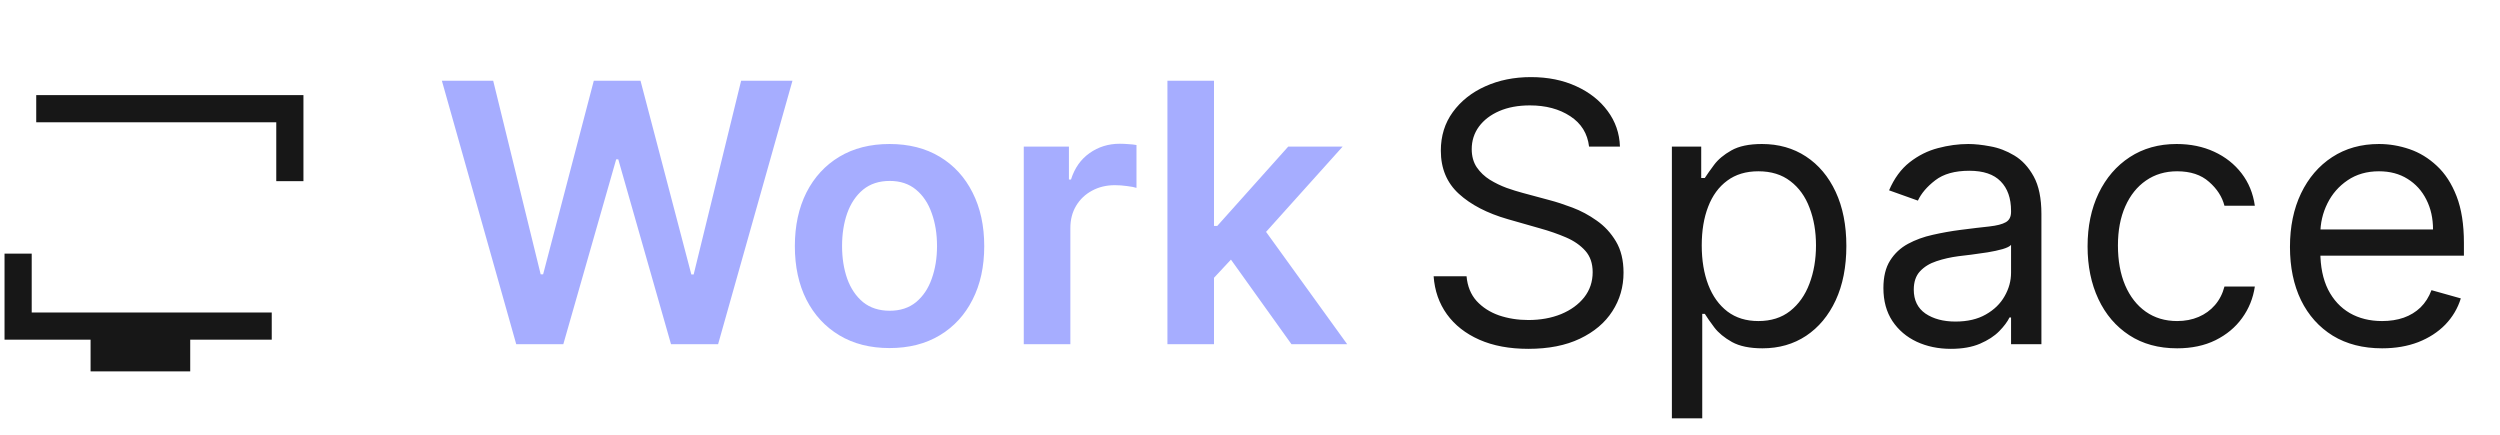
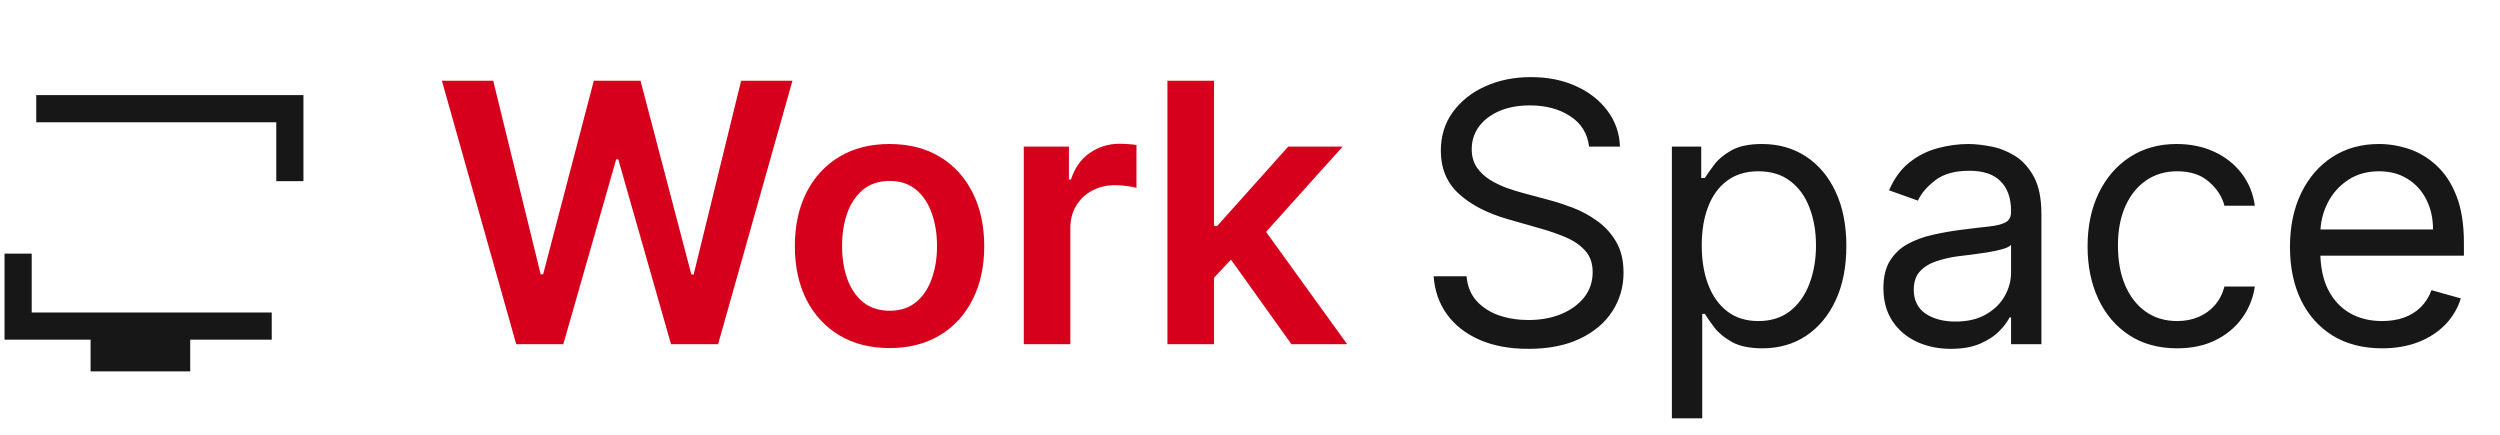
<svg xmlns="http://www.w3.org/2000/svg" width="138" height="24" viewBox="0 0 138 24" fill="none">
-   <path d="M28.496 19L24.391 4.455H27.224L29.845 15.143H29.98L32.778 4.455H35.356L38.162 15.151H38.29L40.91 4.455H43.744L39.639 19H37.04L34.128 8.794H34.014L31.095 19H28.496ZM49.103 19.213C48.038 19.213 47.114 18.979 46.333 18.51C45.552 18.041 44.946 17.385 44.515 16.543C44.089 15.7 43.876 14.715 43.876 13.588C43.876 12.461 44.089 11.474 44.515 10.626C44.946 9.779 45.552 9.121 46.333 8.652C47.114 8.183 48.038 7.949 49.103 7.949C50.168 7.949 51.092 8.183 51.873 8.652C52.654 9.121 53.258 9.779 53.684 10.626C54.115 11.474 54.33 12.461 54.33 13.588C54.33 14.715 54.115 15.7 53.684 16.543C53.258 17.385 52.654 18.041 51.873 18.51C51.092 18.979 50.168 19.213 49.103 19.213ZM49.117 17.153C49.695 17.153 50.178 16.995 50.566 16.678C50.954 16.356 51.243 15.925 51.432 15.385C51.627 14.845 51.724 14.244 51.724 13.581C51.724 12.913 51.627 12.31 51.432 11.77C51.243 11.225 50.954 10.792 50.566 10.47C50.178 10.148 49.695 9.987 49.117 9.987C48.525 9.987 48.033 10.148 47.64 10.47C47.252 10.792 46.961 11.225 46.766 11.77C46.577 12.31 46.482 12.913 46.482 13.581C46.482 14.244 46.577 14.845 46.766 15.385C46.961 15.925 47.252 16.356 47.64 16.678C48.033 16.995 48.525 17.153 49.117 17.153ZM56.512 19V8.091H59.005V9.909H59.119C59.318 9.279 59.659 8.794 60.142 8.453C60.629 8.107 61.186 7.935 61.811 7.935C61.953 7.935 62.111 7.942 62.287 7.956C62.467 7.965 62.616 7.982 62.734 8.006V10.371C62.625 10.333 62.452 10.3 62.216 10.271C61.983 10.238 61.759 10.222 61.541 10.222C61.072 10.222 60.651 10.323 60.277 10.527C59.907 10.726 59.616 11.003 59.403 11.358C59.19 11.713 59.084 12.123 59.084 12.587V19H56.512ZM66.786 15.577L66.779 12.473H67.191L71.111 8.091H74.115L69.293 13.46H68.76L66.786 15.577ZM64.442 19V4.455H67.013V19H64.442ZM71.289 19L67.738 14.036L69.471 12.224L74.364 19H71.289Z" fill="#A6ADFF" />
+   <path d="M28.496 19L24.391 4.455H27.224L29.845 15.143H29.98L32.778 4.455H35.356L38.162  15.151H38.29L40.91 4.455H43.744L39.639 19H37.04L34.128 8.794H34.014L31.095  19H28.496ZM49.103 19.213C48.038 19.213 47.114 18.979 46.333 18.51C45.552 18.041 44.946  17.385 44.515 16.543C44.089 15.7 43.876 14.715 43.876 13.588C43.876 12.461 44.089 11.474  44.515 10.626C44.946 9.779 45.552 9.121 46.333 8.652C47.114 8.183 48.038 7.949 49.103  7.949C50.168 7.949 51.092 8.183 51.873 8.652C52.654 9.121 53.258 9.779 53.684  10.626C54.115 11.474 54.33 12.461 54.33 13.588C54.33 14.715 54.115 15.7 53.684  16.543C53.258 17.385 52.654 18.041 51.873 18.51C51.092 18.979 50.168 19.213 49.103  19.213ZM49.117 17.153C49.695 17.153 50.178 16.995 50.566 16.678C50.954 16.356 51.243  15.925 51.432 15.385C51.627 14.845 51.724 14.244 51.724 13.581C51.724 12.913 51.627  12.31 51.432 11.77C51.243 11.225 50.954 10.792 50.566 10.47C50.178 10.148 49.695  9.987 49.117 9.987C48.525 9.987 48.033 10.148 47.64 10.47C47.252 10.792 46.961  11.225 46.766 11.77C46.577 12.31 46.482 12.913 46.482 13.581C46.482 14.244 46.577  14.845 46.766 15.385C46.961 15.925 47.252 16.356 47.64 16.678C48.033 16.995 48.525  17.153 49.117 17.153ZM56.512 19V8.091H59.005V9.909H59.119C59.318 9.279 59.659 8.794  60.142 8.453C60.629 8.107 61.186 7.935 61.811 7.935C61.953 7.935 62.111 7.942 62.287  7.956C62.467 7.965 62.616 7.982 62.734 8.006V10.371C62.625 10.333 62.452 10.3 62.216  10.271C61.983 10.238 61.759 10.222 61.541 10.222C61.072 10.222 60.651 10.323 60.277 10.527C59.907  10.726 59.616 11.003 59.403 11.358C59.19 11.713 59.084 12.123 59.084 12.587V19H56.512ZM66.786  15.577L66.779 12.473H67.191L71.111 8.091H74.115L69.293 13.46H68.76L66.786 15.577ZM64.442  19V4.455H67.013V19H64.442ZM71.289 19L67.738 14.036L69.471 12.224L74.364 19H71.289Z" fill="#D6001C" />
  <path d="M87.716 8.091C87.631 7.371 87.285 6.812 86.679 6.415C86.073 6.017 85.329 5.818 84.449 5.818C83.805 5.818 83.242 5.922 82.758 6.131C82.28 6.339 81.906 6.625 81.636 6.99C81.371 7.355 81.239 7.769 81.239 8.233C81.239 8.621 81.331 8.955 81.516 9.234C81.705 9.509 81.947 9.739 82.24 9.923C82.534 10.103 82.841 10.252 83.163 10.371C83.485 10.484 83.781 10.577 84.051 10.648L85.528 11.046C85.907 11.145 86.329 11.282 86.793 11.457C87.261 11.633 87.709 11.872 88.135 12.175C88.566 12.473 88.921 12.857 89.2 13.325C89.48 13.794 89.619 14.369 89.619 15.051C89.619 15.837 89.413 16.547 89.001 17.182C88.594 17.816 87.998 18.32 87.212 18.695C86.43 19.069 85.481 19.256 84.364 19.256C83.322 19.256 82.42 19.088 81.658 18.751C80.9 18.415 80.303 17.947 79.868 17.345C79.437 16.744 79.193 16.046 79.136 15.25H80.954C81.002 15.799 81.187 16.254 81.508 16.614C81.835 16.969 82.247 17.234 82.744 17.409C83.246 17.579 83.786 17.665 84.364 17.665C85.036 17.665 85.64 17.556 86.175 17.338C86.71 17.116 87.133 16.808 87.446 16.415C87.758 16.017 87.915 15.553 87.915 15.023C87.915 14.54 87.78 14.147 87.51 13.844C87.24 13.541 86.885 13.294 86.445 13.105C86.004 12.916 85.528 12.75 85.017 12.608L83.227 12.097C82.091 11.77 81.191 11.303 80.528 10.697C79.865 10.091 79.534 9.298 79.534 8.318C79.534 7.504 79.754 6.794 80.195 6.188C80.64 5.577 81.236 5.103 81.984 4.767C82.737 4.426 83.578 4.256 84.506 4.256C85.443 4.256 86.276 4.424 87.006 4.76C87.735 5.091 88.312 5.546 88.739 6.124C89.169 6.701 89.397 7.357 89.421 8.091H87.716ZM92.288 23.091V8.091H93.907V9.824H94.106C94.229 9.634 94.4 9.393 94.618 9.099C94.84 8.801 95.157 8.536 95.569 8.304C95.986 8.067 96.549 7.949 97.26 7.949C98.178 7.949 98.988 8.178 99.689 8.638C100.389 9.097 100.936 9.748 101.329 10.591C101.722 11.434 101.919 12.428 101.919 13.574C101.919 14.729 101.722 15.731 101.329 16.578C100.936 17.421 100.392 18.074 99.696 18.538C99 18.998 98.197 19.227 97.288 19.227C96.587 19.227 96.026 19.111 95.605 18.879C95.183 18.642 94.859 18.375 94.632 18.077C94.404 17.774 94.229 17.523 94.106 17.324H93.964V23.091H92.288ZM93.936 13.546C93.936 14.369 94.056 15.096 94.298 15.726C94.539 16.351 94.892 16.841 95.356 17.196C95.82 17.546 96.388 17.722 97.061 17.722C97.761 17.722 98.346 17.537 98.815 17.168C99.288 16.794 99.644 16.292 99.88 15.662C100.122 15.027 100.243 14.322 100.243 13.546C100.243 12.778 100.124 12.087 99.887 11.472C99.655 10.851 99.303 10.361 98.829 10.001C98.36 9.637 97.771 9.455 97.061 9.455C96.379 9.455 95.806 9.627 95.342 9.973C94.878 10.314 94.528 10.792 94.291 11.408C94.054 12.018 93.936 12.731 93.936 13.546ZM107.686 19.256C106.994 19.256 106.367 19.125 105.804 18.865C105.24 18.6 104.793 18.219 104.461 17.722C104.13 17.22 103.964 16.614 103.964 15.903C103.964 15.278 104.087 14.772 104.333 14.383C104.58 13.991 104.909 13.683 105.321 13.46C105.733 13.238 106.187 13.072 106.684 12.963C107.186 12.849 107.69 12.759 108.197 12.693C108.86 12.608 109.397 12.544 109.809 12.501C110.226 12.454 110.529 12.376 110.718 12.267C110.913 12.158 111.01 11.969 111.01 11.699V11.642C111.01 10.941 110.818 10.397 110.434 10.008C110.056 9.62 109.48 9.426 108.708 9.426C107.908 9.426 107.281 9.601 106.826 9.952C106.372 10.302 106.052 10.676 105.868 11.074L104.277 10.506C104.561 9.843 104.94 9.327 105.413 8.957C105.891 8.583 106.412 8.323 106.975 8.176C107.544 8.025 108.102 7.949 108.652 7.949C109.002 7.949 109.404 7.991 109.859 8.077C110.318 8.157 110.761 8.325 111.187 8.581C111.618 8.837 111.975 9.223 112.26 9.739C112.544 10.255 112.686 10.946 112.686 11.812V19H111.01V17.523H110.924C110.811 17.759 110.621 18.013 110.356 18.283C110.091 18.553 109.738 18.782 109.298 18.972C108.858 19.161 108.32 19.256 107.686 19.256ZM107.941 17.75C108.604 17.75 109.163 17.62 109.618 17.359C110.077 17.099 110.422 16.763 110.654 16.351C110.891 15.939 111.01 15.506 111.01 15.051V13.517C110.939 13.602 110.782 13.68 110.541 13.751C110.304 13.818 110.029 13.877 109.717 13.929C109.409 13.976 109.109 14.019 108.815 14.057C108.526 14.09 108.292 14.118 108.112 14.142C107.676 14.199 107.269 14.291 106.89 14.419C106.516 14.542 106.213 14.729 105.981 14.98C105.754 15.226 105.64 15.562 105.64 15.989C105.64 16.571 105.856 17.011 106.287 17.31C106.722 17.603 107.274 17.75 107.941 17.75ZM120.177 19.227C119.154 19.227 118.273 18.986 117.535 18.503C116.796 18.02 116.228 17.355 115.83 16.507C115.433 15.66 115.234 14.691 115.234 13.602C115.234 12.494 115.437 11.517 115.844 10.669C116.256 9.817 116.829 9.152 117.563 8.673C118.302 8.19 119.164 7.949 120.148 7.949C120.915 7.949 121.607 8.091 122.222 8.375C122.838 8.659 123.342 9.057 123.735 9.568C124.128 10.079 124.372 10.676 124.467 11.358H122.79C122.663 10.861 122.379 10.421 121.938 10.037C121.503 9.649 120.915 9.455 120.177 9.455C119.523 9.455 118.951 9.625 118.458 9.966C117.97 10.302 117.589 10.778 117.315 11.393C117.045 12.004 116.91 12.722 116.91 13.546C116.91 14.388 117.042 15.122 117.308 15.747C117.577 16.372 117.956 16.858 118.444 17.203C118.936 17.549 119.514 17.722 120.177 17.722C120.612 17.722 121.008 17.646 121.363 17.494C121.718 17.343 122.019 17.125 122.265 16.841C122.511 16.557 122.686 16.216 122.79 15.818H124.467C124.372 16.462 124.138 17.042 123.763 17.558C123.394 18.07 122.904 18.477 122.293 18.78C121.687 19.078 120.982 19.227 120.177 19.227ZM131.491 19.227C130.44 19.227 129.533 18.995 128.771 18.531C128.013 18.062 127.428 17.409 127.016 16.571C126.609 15.728 126.406 14.748 126.406 13.631C126.406 12.513 126.609 11.528 127.016 10.676C127.428 9.819 128.001 9.152 128.735 8.673C129.474 8.19 130.335 7.949 131.32 7.949C131.888 7.949 132.45 8.044 133.004 8.233C133.558 8.422 134.062 8.73 134.516 9.156C134.971 9.578 135.333 10.136 135.603 10.832C135.873 11.528 136.008 12.385 136.008 13.403V14.114H127.599V12.665H134.303C134.303 12.049 134.18 11.5 133.934 11.017C133.692 10.534 133.347 10.153 132.897 9.874C132.452 9.594 131.926 9.455 131.32 9.455C130.653 9.455 130.075 9.62 129.587 9.952C129.104 10.278 128.733 10.704 128.472 11.23C128.212 11.756 128.082 12.319 128.082 12.921V13.886C128.082 14.71 128.224 15.409 128.508 15.982C128.797 16.55 129.197 16.983 129.708 17.281C130.219 17.575 130.814 17.722 131.491 17.722C131.931 17.722 132.329 17.66 132.684 17.537C133.044 17.409 133.354 17.22 133.614 16.969C133.875 16.713 134.076 16.396 134.218 16.017L135.837 16.472C135.667 17.021 135.38 17.504 134.978 17.921C134.576 18.332 134.078 18.654 133.487 18.886C132.895 19.114 132.229 19.227 131.491 19.227Z" fill="#171717" />
  <path d="M2 6H16V10" stroke="#171717" stroke-width="1.5" />
  <path d="M15 18H1V14" stroke="#171717" stroke-width="1.5" />
  <path d="M5 19.5H10.5" stroke="#171717" stroke-width="2" />
</svg>
